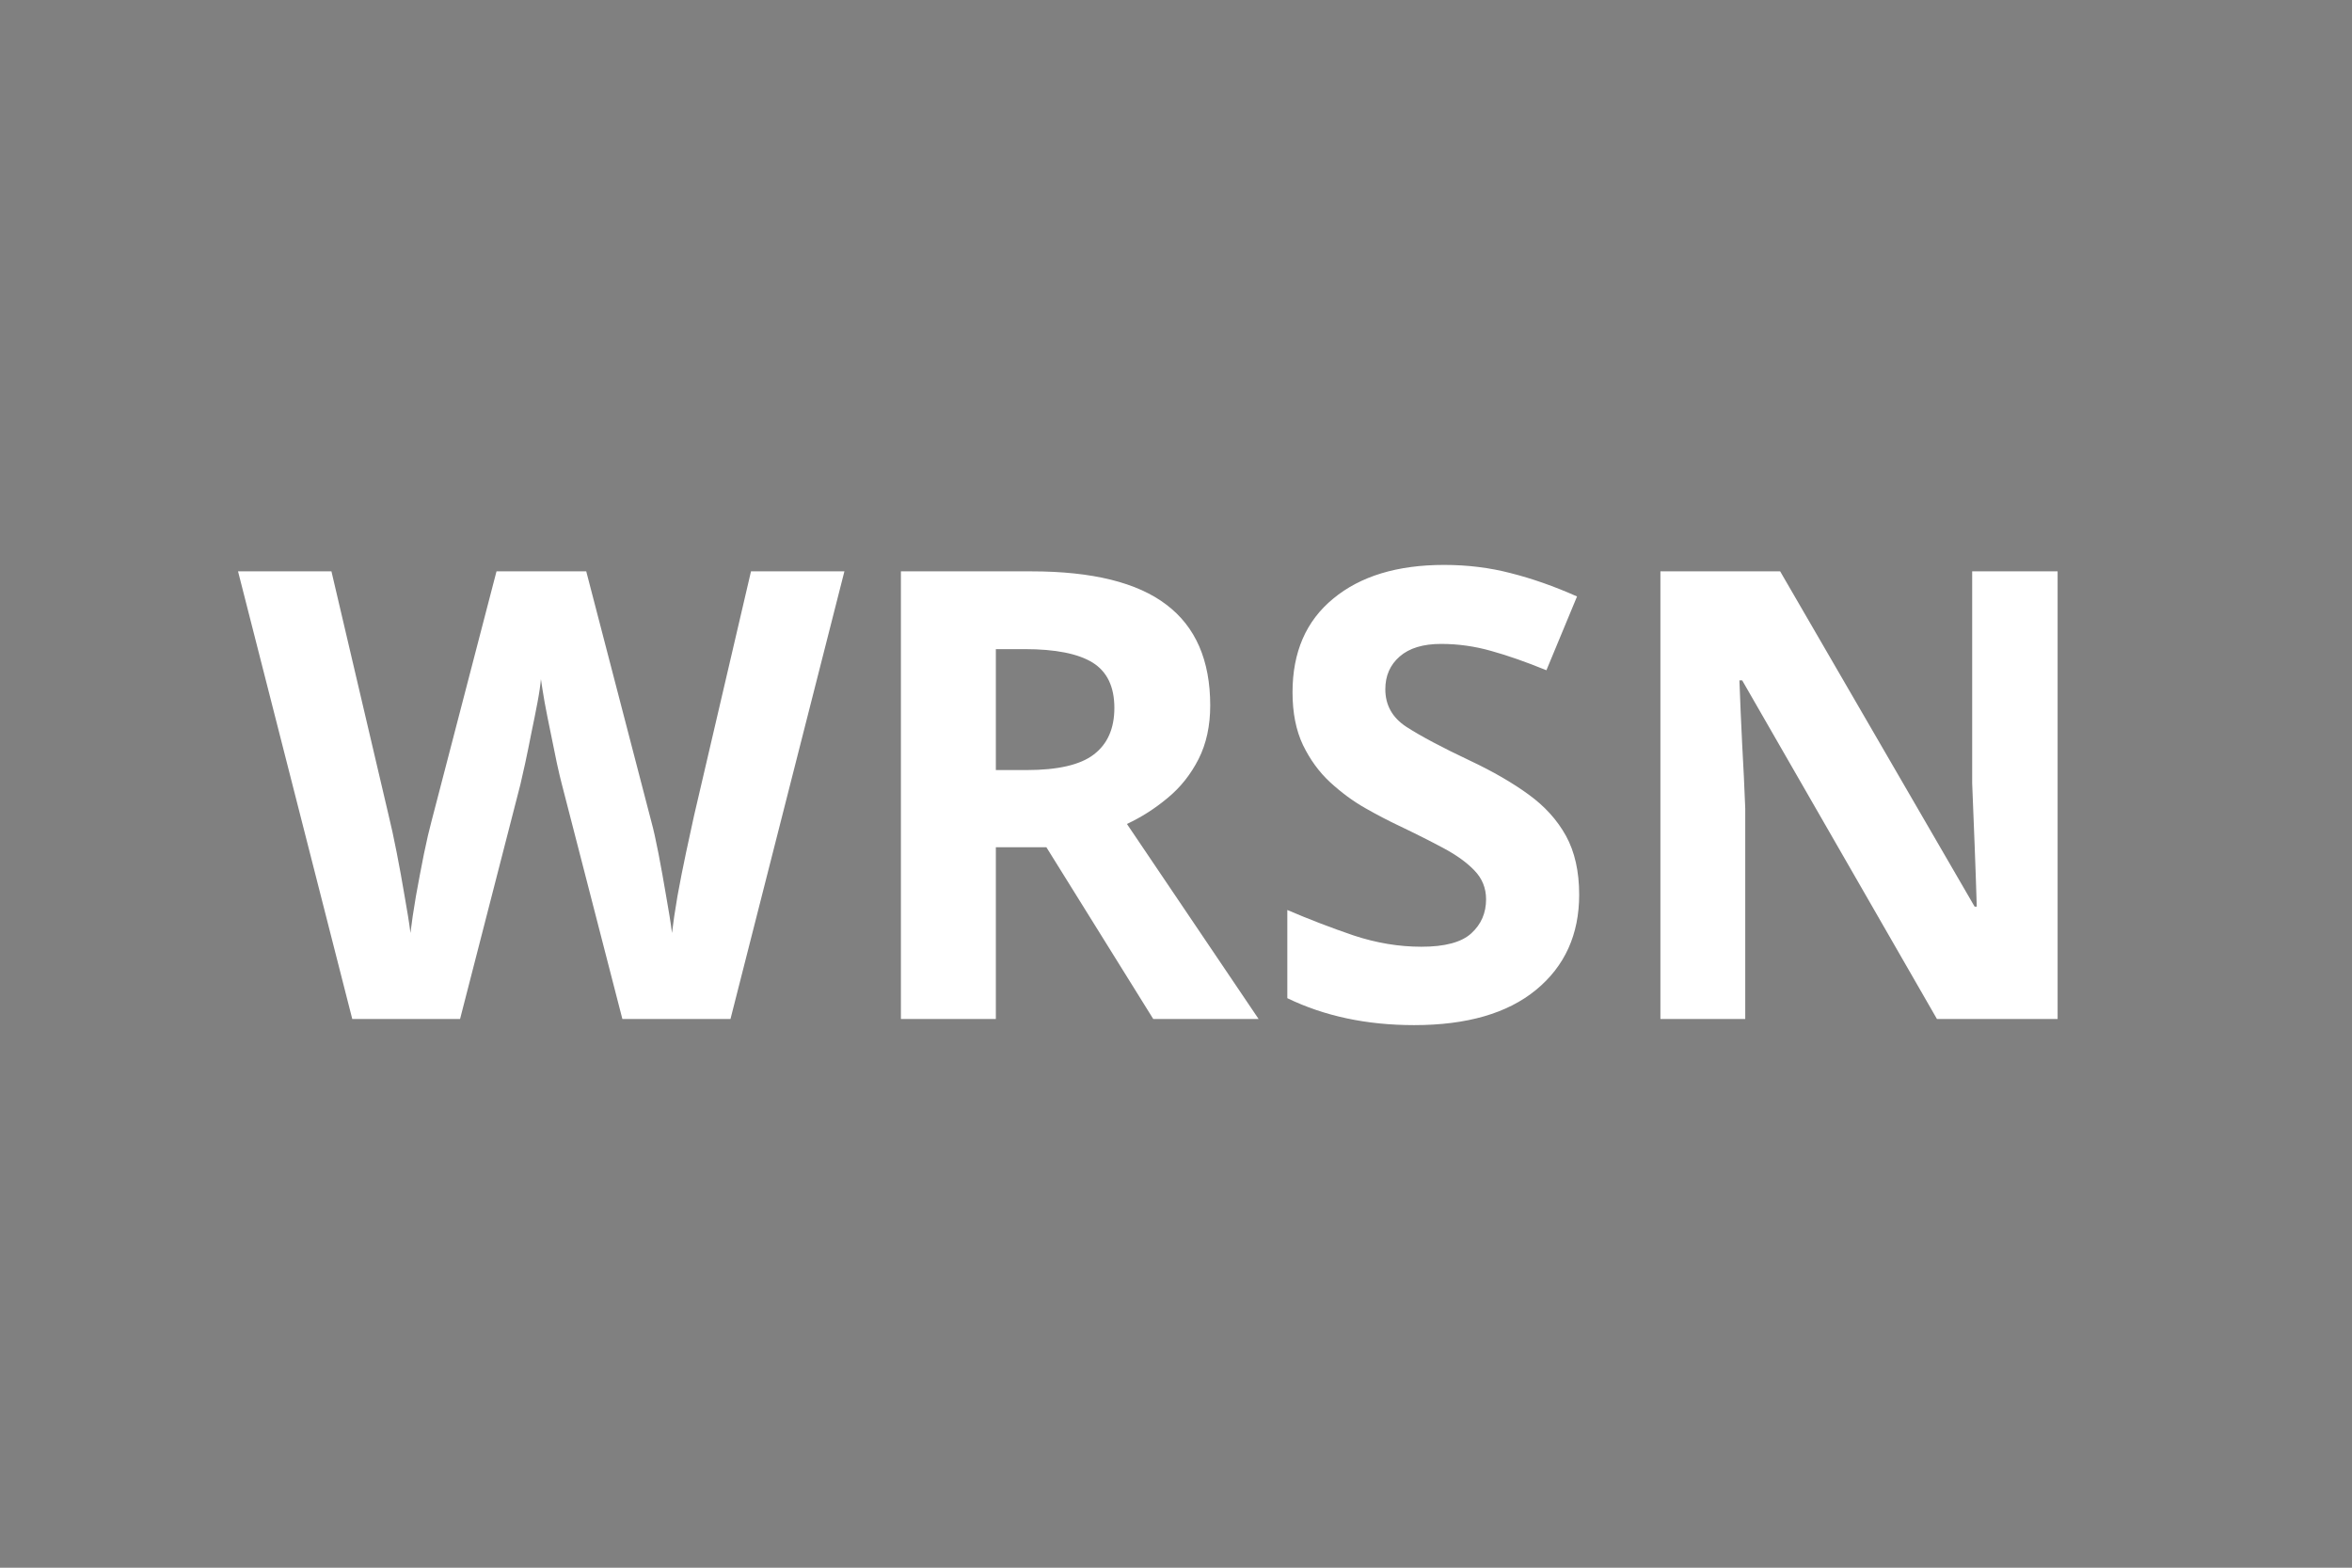
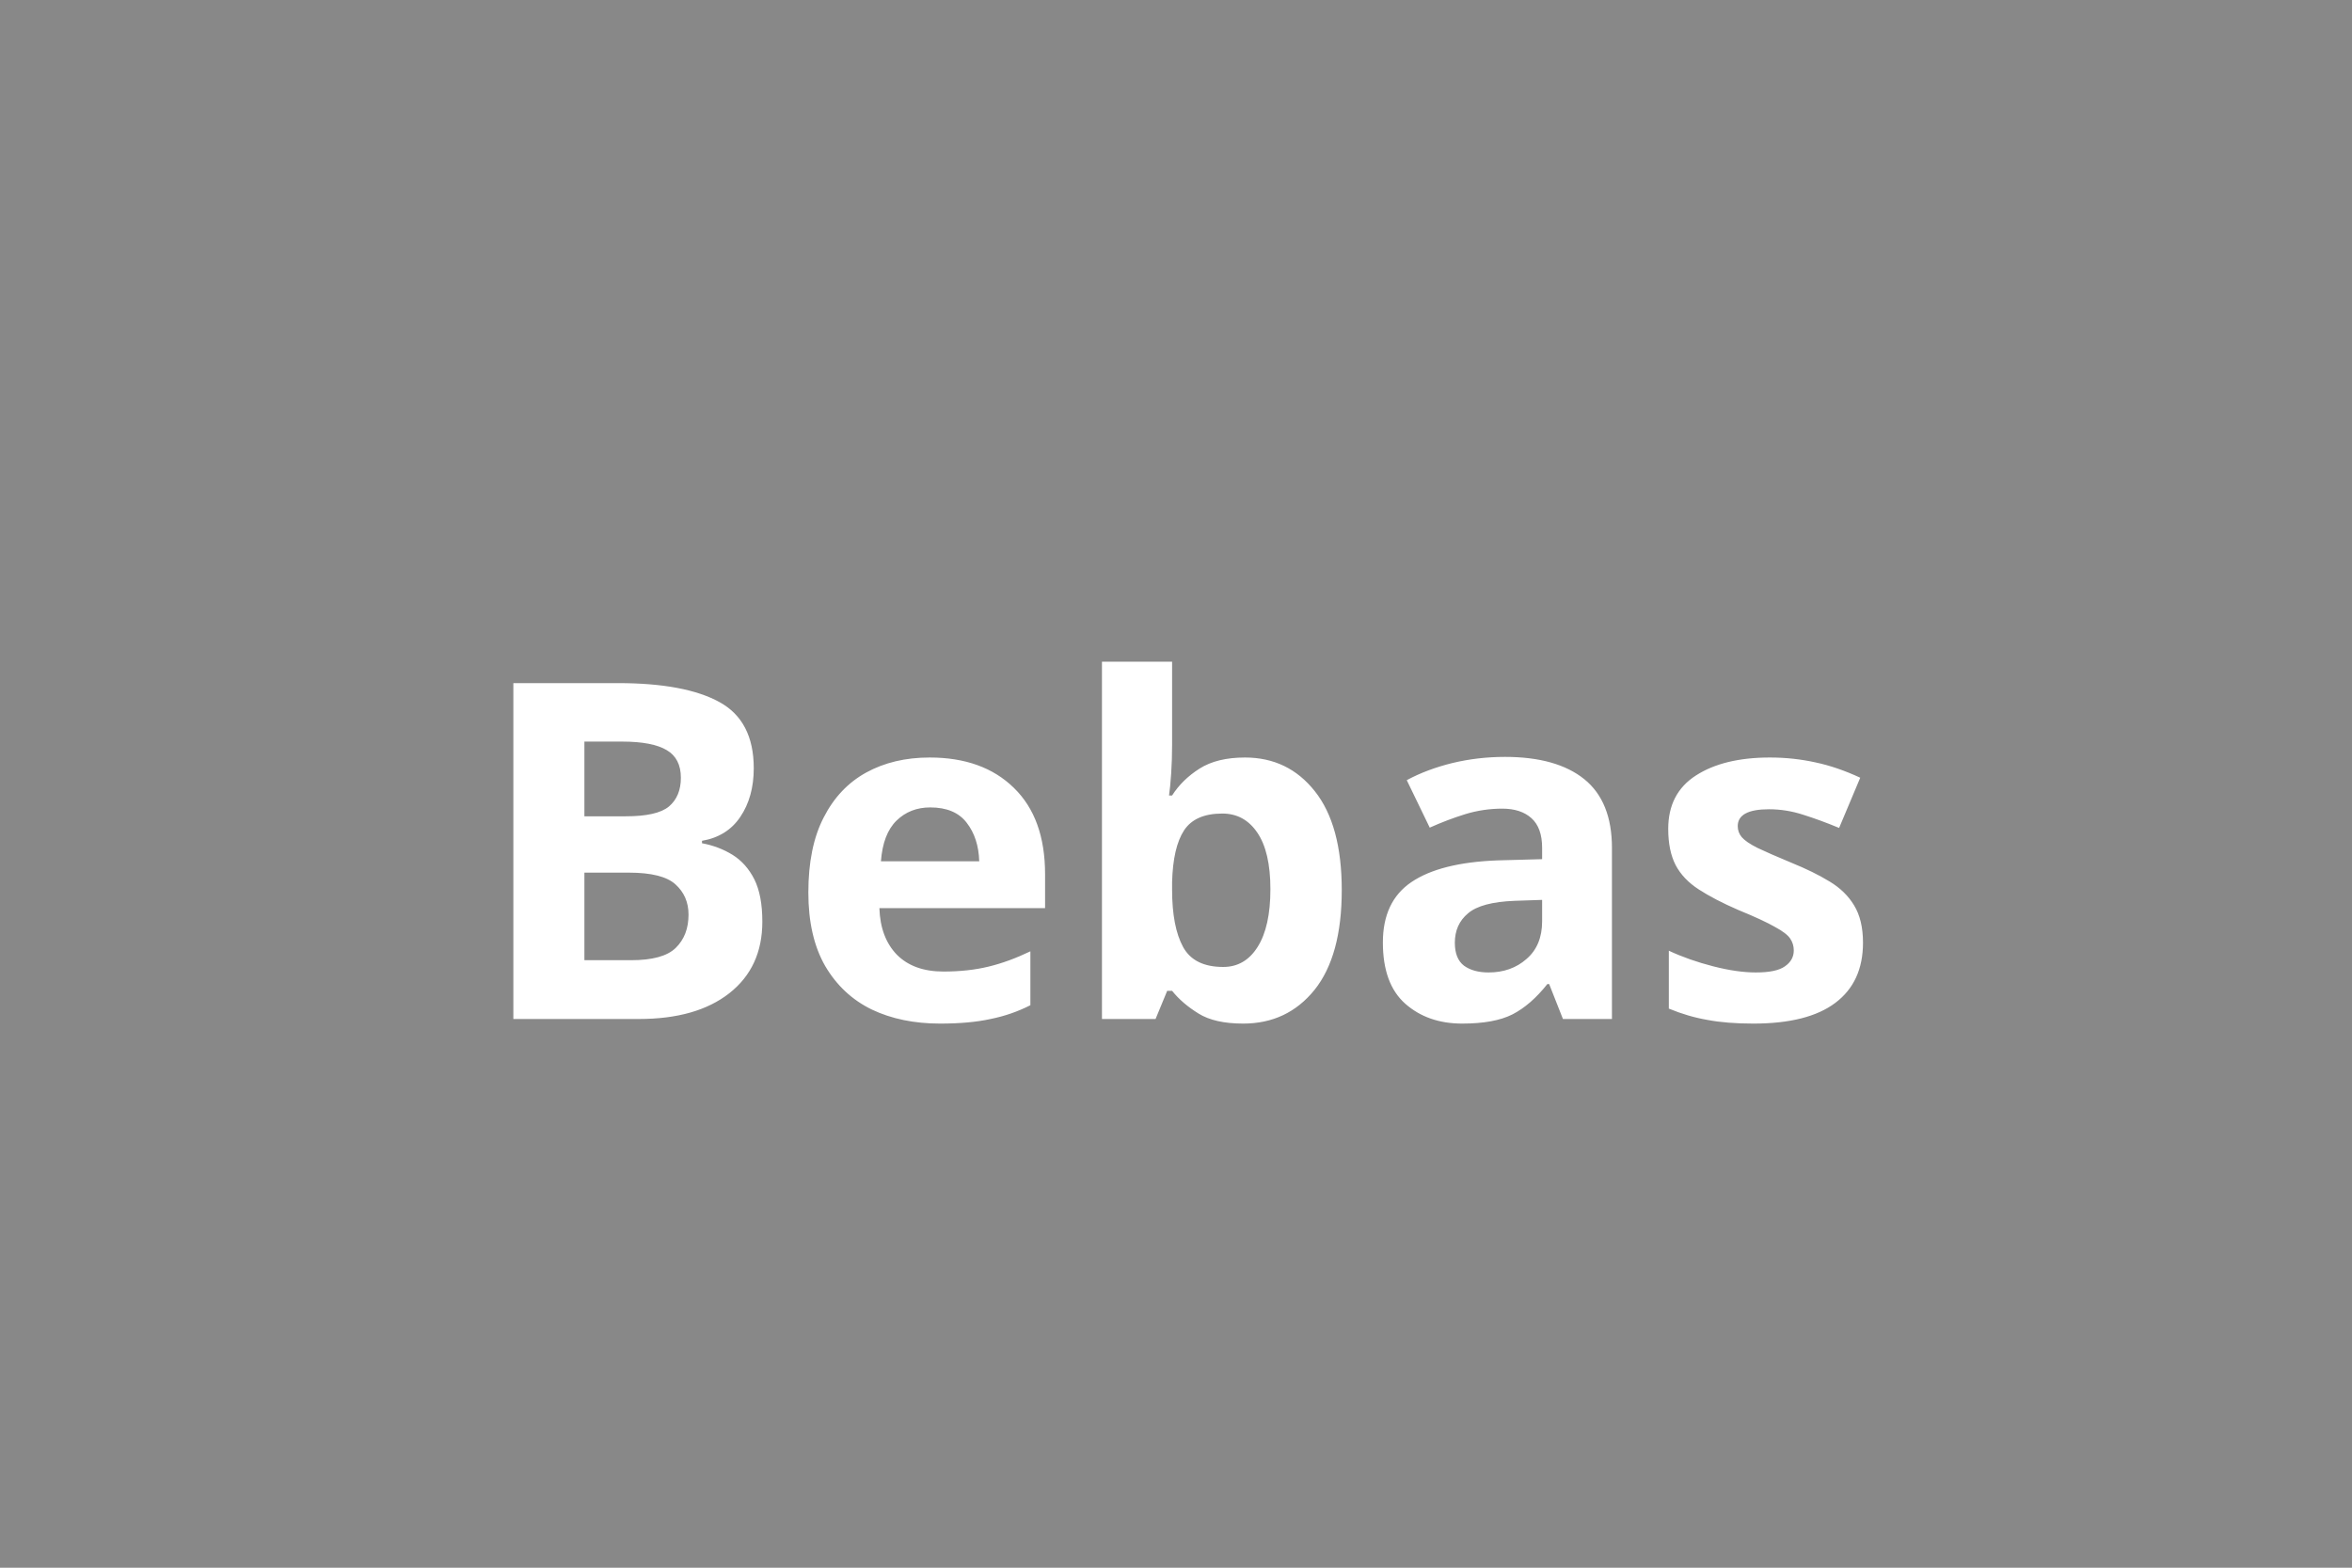
<svg xmlns="http://www.w3.org/2000/svg" width="120" height="80">
-   <rect width="120" height="80" fill="#808080" />
-   <text x="60" y="52" text-anchor="middle" fill="#fff" font-size="32" font-weight="bold" font-family="sans-serif">WRSN</text>
+   <rect width="120" height="80" fill="#888" />
+   <text x="60" y="52" text-anchor="middle" fill="#fff" font-size="24" font-weight="bold" font-family="sans-serif">Bebas</text>
</svg>
